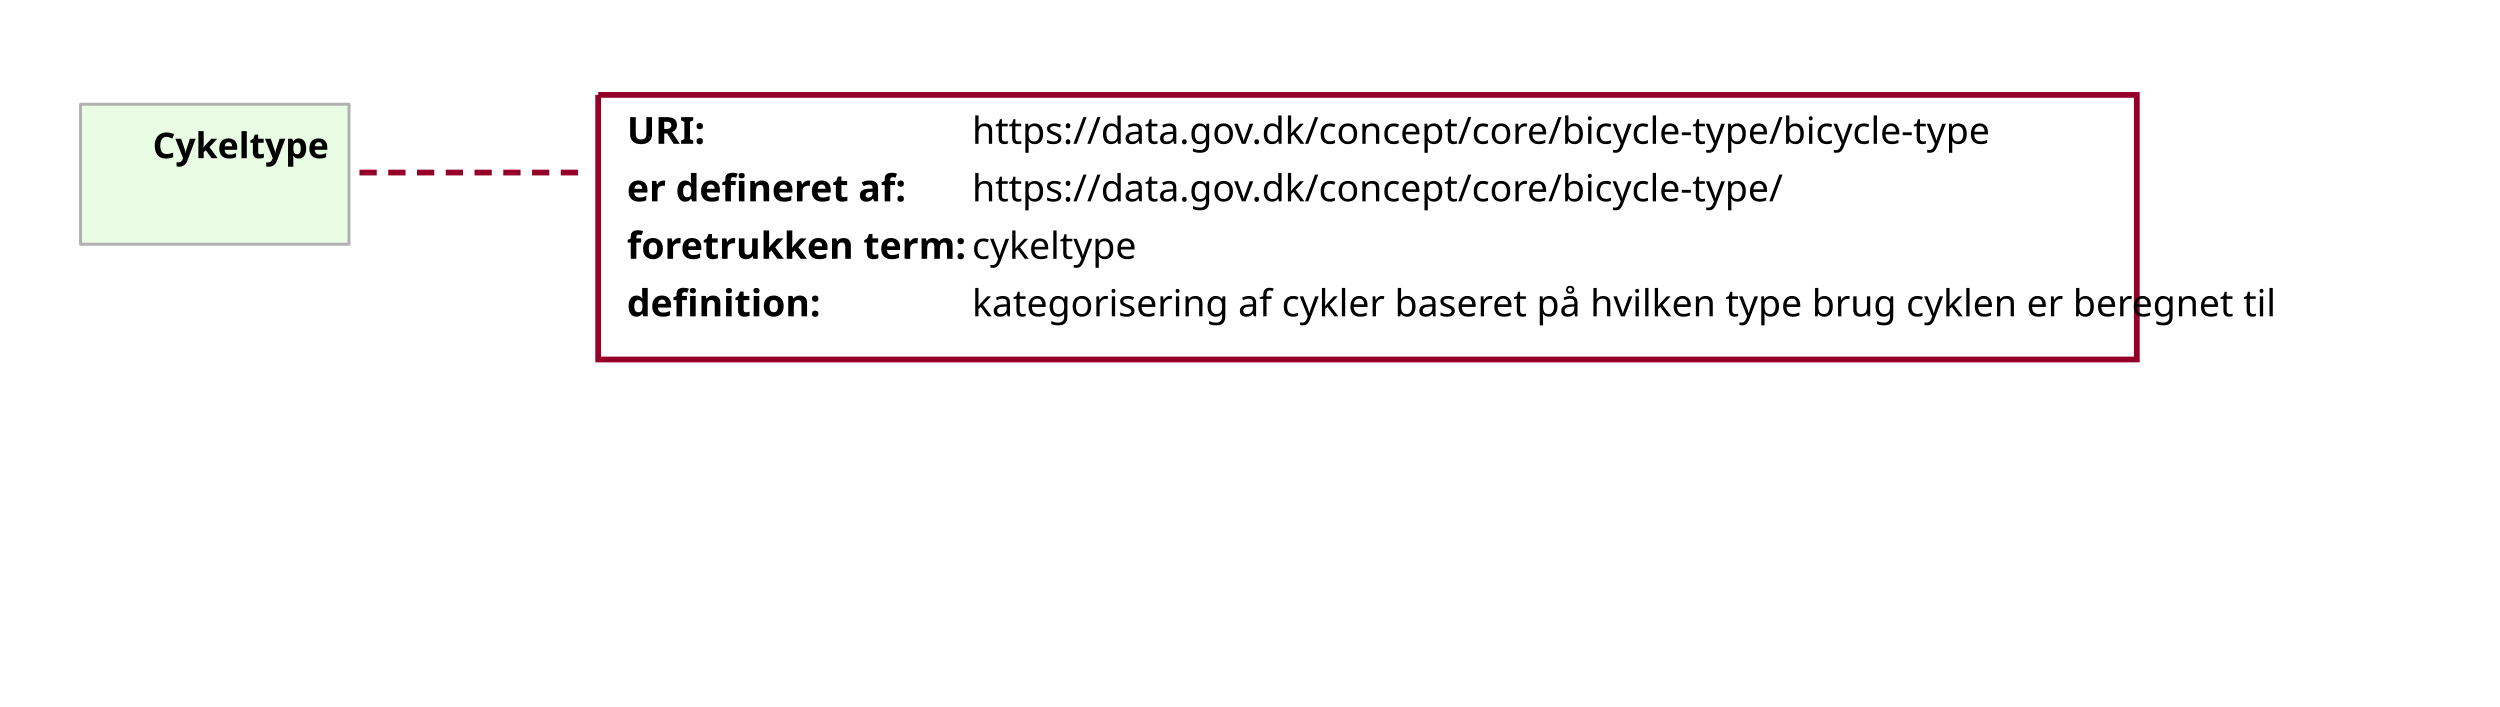
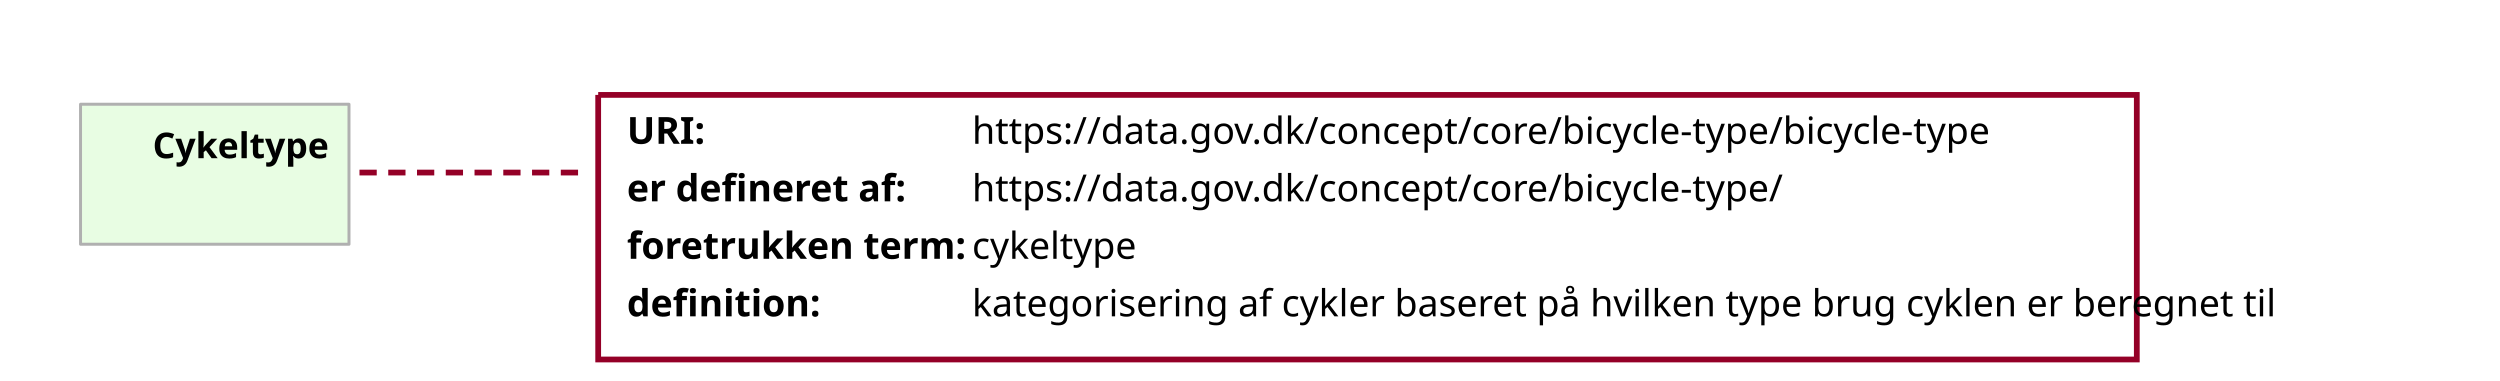
- <svg xmlns="http://www.w3.org/2000/svg" version="1.0" width="230mm" height="64.973mm" id="svg81">
+ <svg xmlns="http://www.w3.org/2000/svg" version="1.0" width="230mm" height="35mm" id="svg81">
  <defs id="defs3">
    <pattern id="WMFhbasepattern" patternUnits="userSpaceOnUse" width="6" height="6" x="0" y="0" />
  </defs>
  <path style="fill:#e8fde3;fill-rule:evenodd;fill-opacity:1;stroke:#b0b0b0;stroke-width:1.037px;stroke-linecap:round;stroke-linejoin:round;stroke-miterlimit:4;stroke-dasharray:none;stroke-opacity:1;" d="  M 28.003,36.251   L 121.348,36.251   L 121.348,84.931   L 28.003,84.931   z " id="path47" />
  <text xml:space="preserve" style="font-size:12.375px;font-style:normal;font-variant:normal;font-weight:800;font-stretch:Normal;line-height:125%;letter-spacing:0px;word-spacing:0px;fill:#000000;fill-opacity:1;stroke:none;font-family:Calibri;text-align:start;text-anchor:start;" x="37" y="55">
    Cykeltype</text>
  <path style="stroke:#940027;stroke-width:2px; fill: none; " d="M 125,60 L 131,60 M 135,60 L 141,60 M 145,60 L 151,60 M 155,60 L 161,60 M 165,60 L 171,60 M 175,60 L 181,60 M 185,60 L 191,60 M 195,60 L 201,60" />
  <g transform="translate (68,0)">
    <path style="stroke:#940027;stroke-width:2px; fill: none; " d="m 140,33 L 675,33 L 675,125 L 140,125 L 140,33" />
    <text style="font-size:13px;font-style:normal;font-variant:normal;font-weight:700;font-stretch:Normal;line-height:125%;letter-spacing:0px;word-spacing:0px;fill:#000000;fill-opacity:1;stroke:none;font-family:Calibri;text-align:start;text-anchor:start;" x="150" y="50"> URI: </text>
    <text style="font-size:13px;font-style:normal;font-variant:normal;font-weight:500;font-stretch:Normal;line-height:125%;letter-spacing:0px;word-spacing:0px;fill:#000000;fill-opacity:1;stroke:none;font-family:Calibri;text-align:start;text-anchor:start;" x="270" y="50"> https://data.gov.dk/concept/core/bicycle-type/bicycle-type </text>
    <text style="font-size:13px;font-style:normal;font-variant:normal;font-weight:700;font-stretch:Normal;line-height:125%;letter-spacing:0px;word-spacing:0px;fill:#000000;fill-opacity:1;stroke:none;font-family:Calibri;text-align:start;text-anchor:start;" x="150" y="70"> er defineret af: </text>
    <text style="font-size:13px;font-style:normal;font-variant:normal;font-weight:500;font-stretch:Normal;line-height:125%;letter-spacing:0px;word-spacing:0px;fill:#000000;fill-opacity:1;stroke:none;font-family:Calibri;text-align:start;text-anchor:start;" x="270" y="70"> https://data.gov.dk/concept/core/bicycle-type/ </text>
    <text style="font-size:13px;font-style:normal;font-variant:normal;font-weight:700;font-stretch:Normal;line-height:125%;letter-spacing:0px;word-spacing:0px;fill:#000000;fill-opacity:1;stroke:none;font-family:Calibri;text-align:start;text-anchor:start;" x="150" y="90"> foretrukken term: </text>
    <text style="font-size:13px;font-style:normal;font-variant:normal;font-weight:500;font-stretch:Normal;line-height:125%;letter-spacing:0px;word-spacing:0px;fill:#000000;fill-opacity:1;stroke:none;font-family:Calibri;text-align:start;text-anchor:start;" x="270" y="90"> cykeltype </text>
    <text style="font-size:13px;font-style:normal;font-variant:normal;font-weight:700;font-stretch:Normal;line-height:125%;letter-spacing:0px;word-spacing:0px;fill:#000000;fill-opacity:1;stroke:none;font-family:Calibri;text-align:start;text-anchor:start;" x="150" y="110"> definition: </text>
    <text style="font-size:13px;font-style:normal;font-variant:normal;font-weight:500;font-stretch:Normal;line-height:125%;letter-spacing:0px;word-spacing:0px;fill:#000000;fill-opacity:1;stroke:none;font-family:Calibri;text-align:start;text-anchor:start;" x="270" y="110"> kategorisering af cykler baseret på hvilken type brug cyklen er beregnet til </text>
  </g>
</svg>
